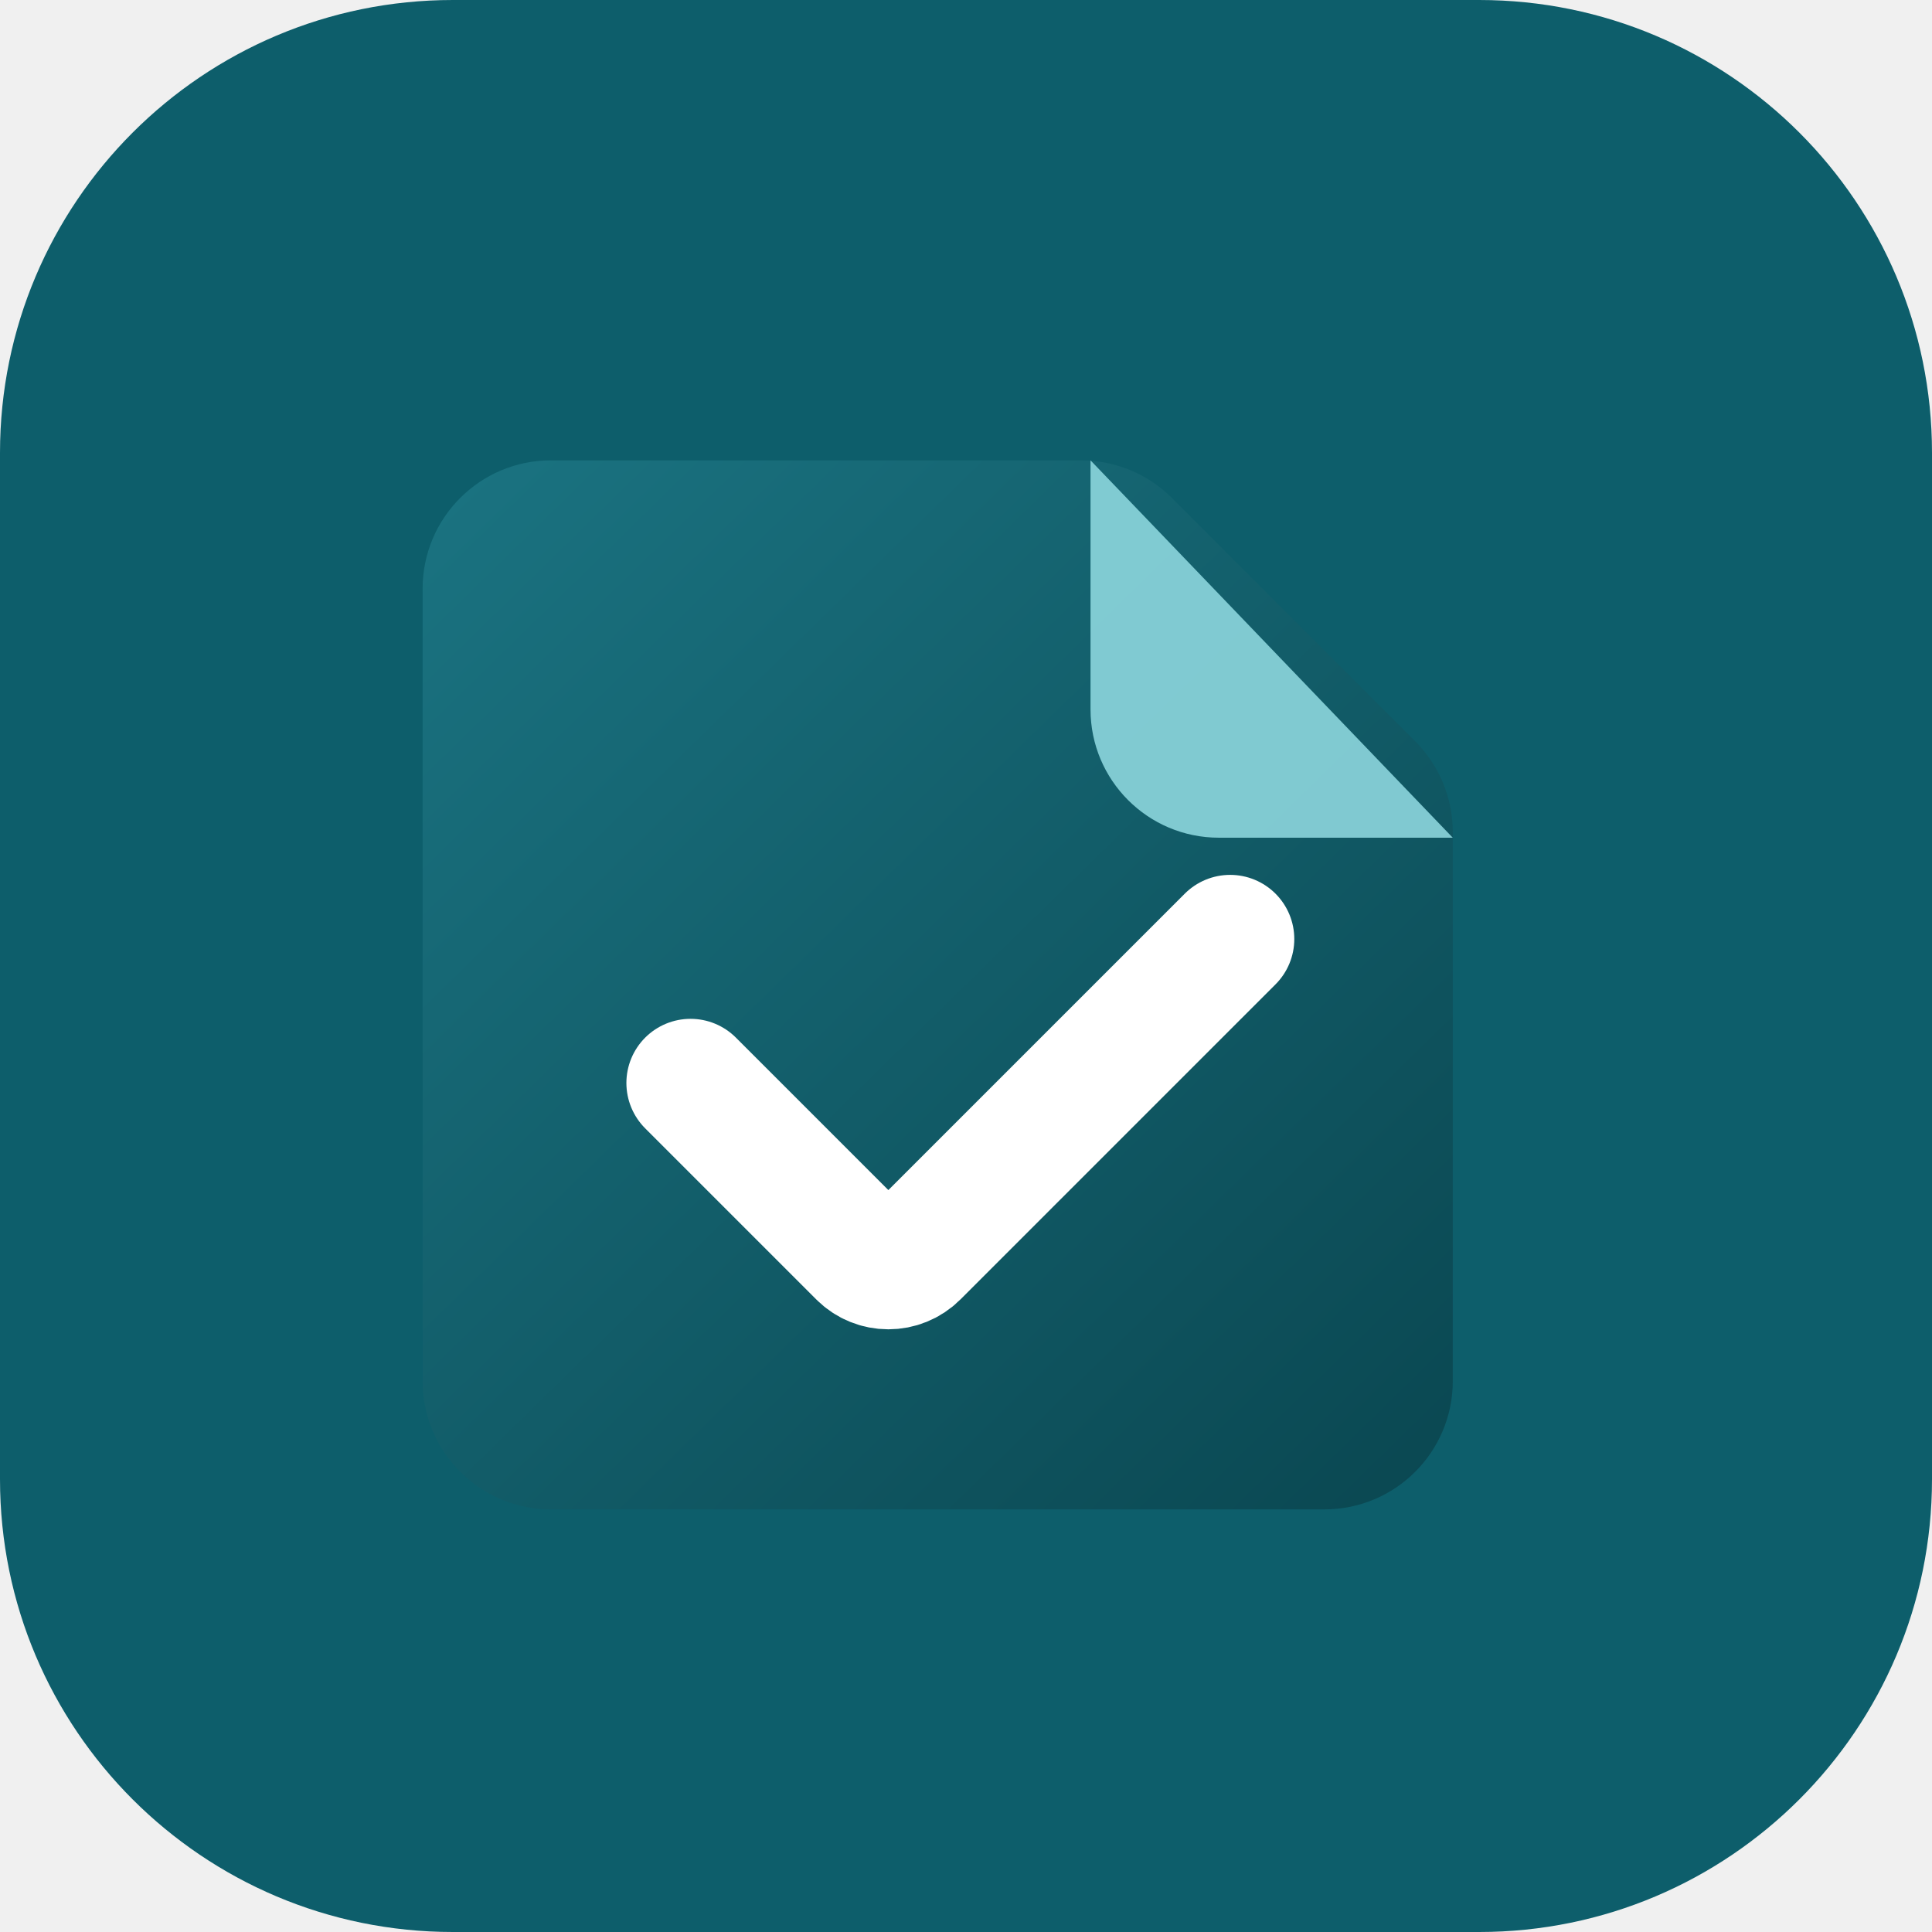
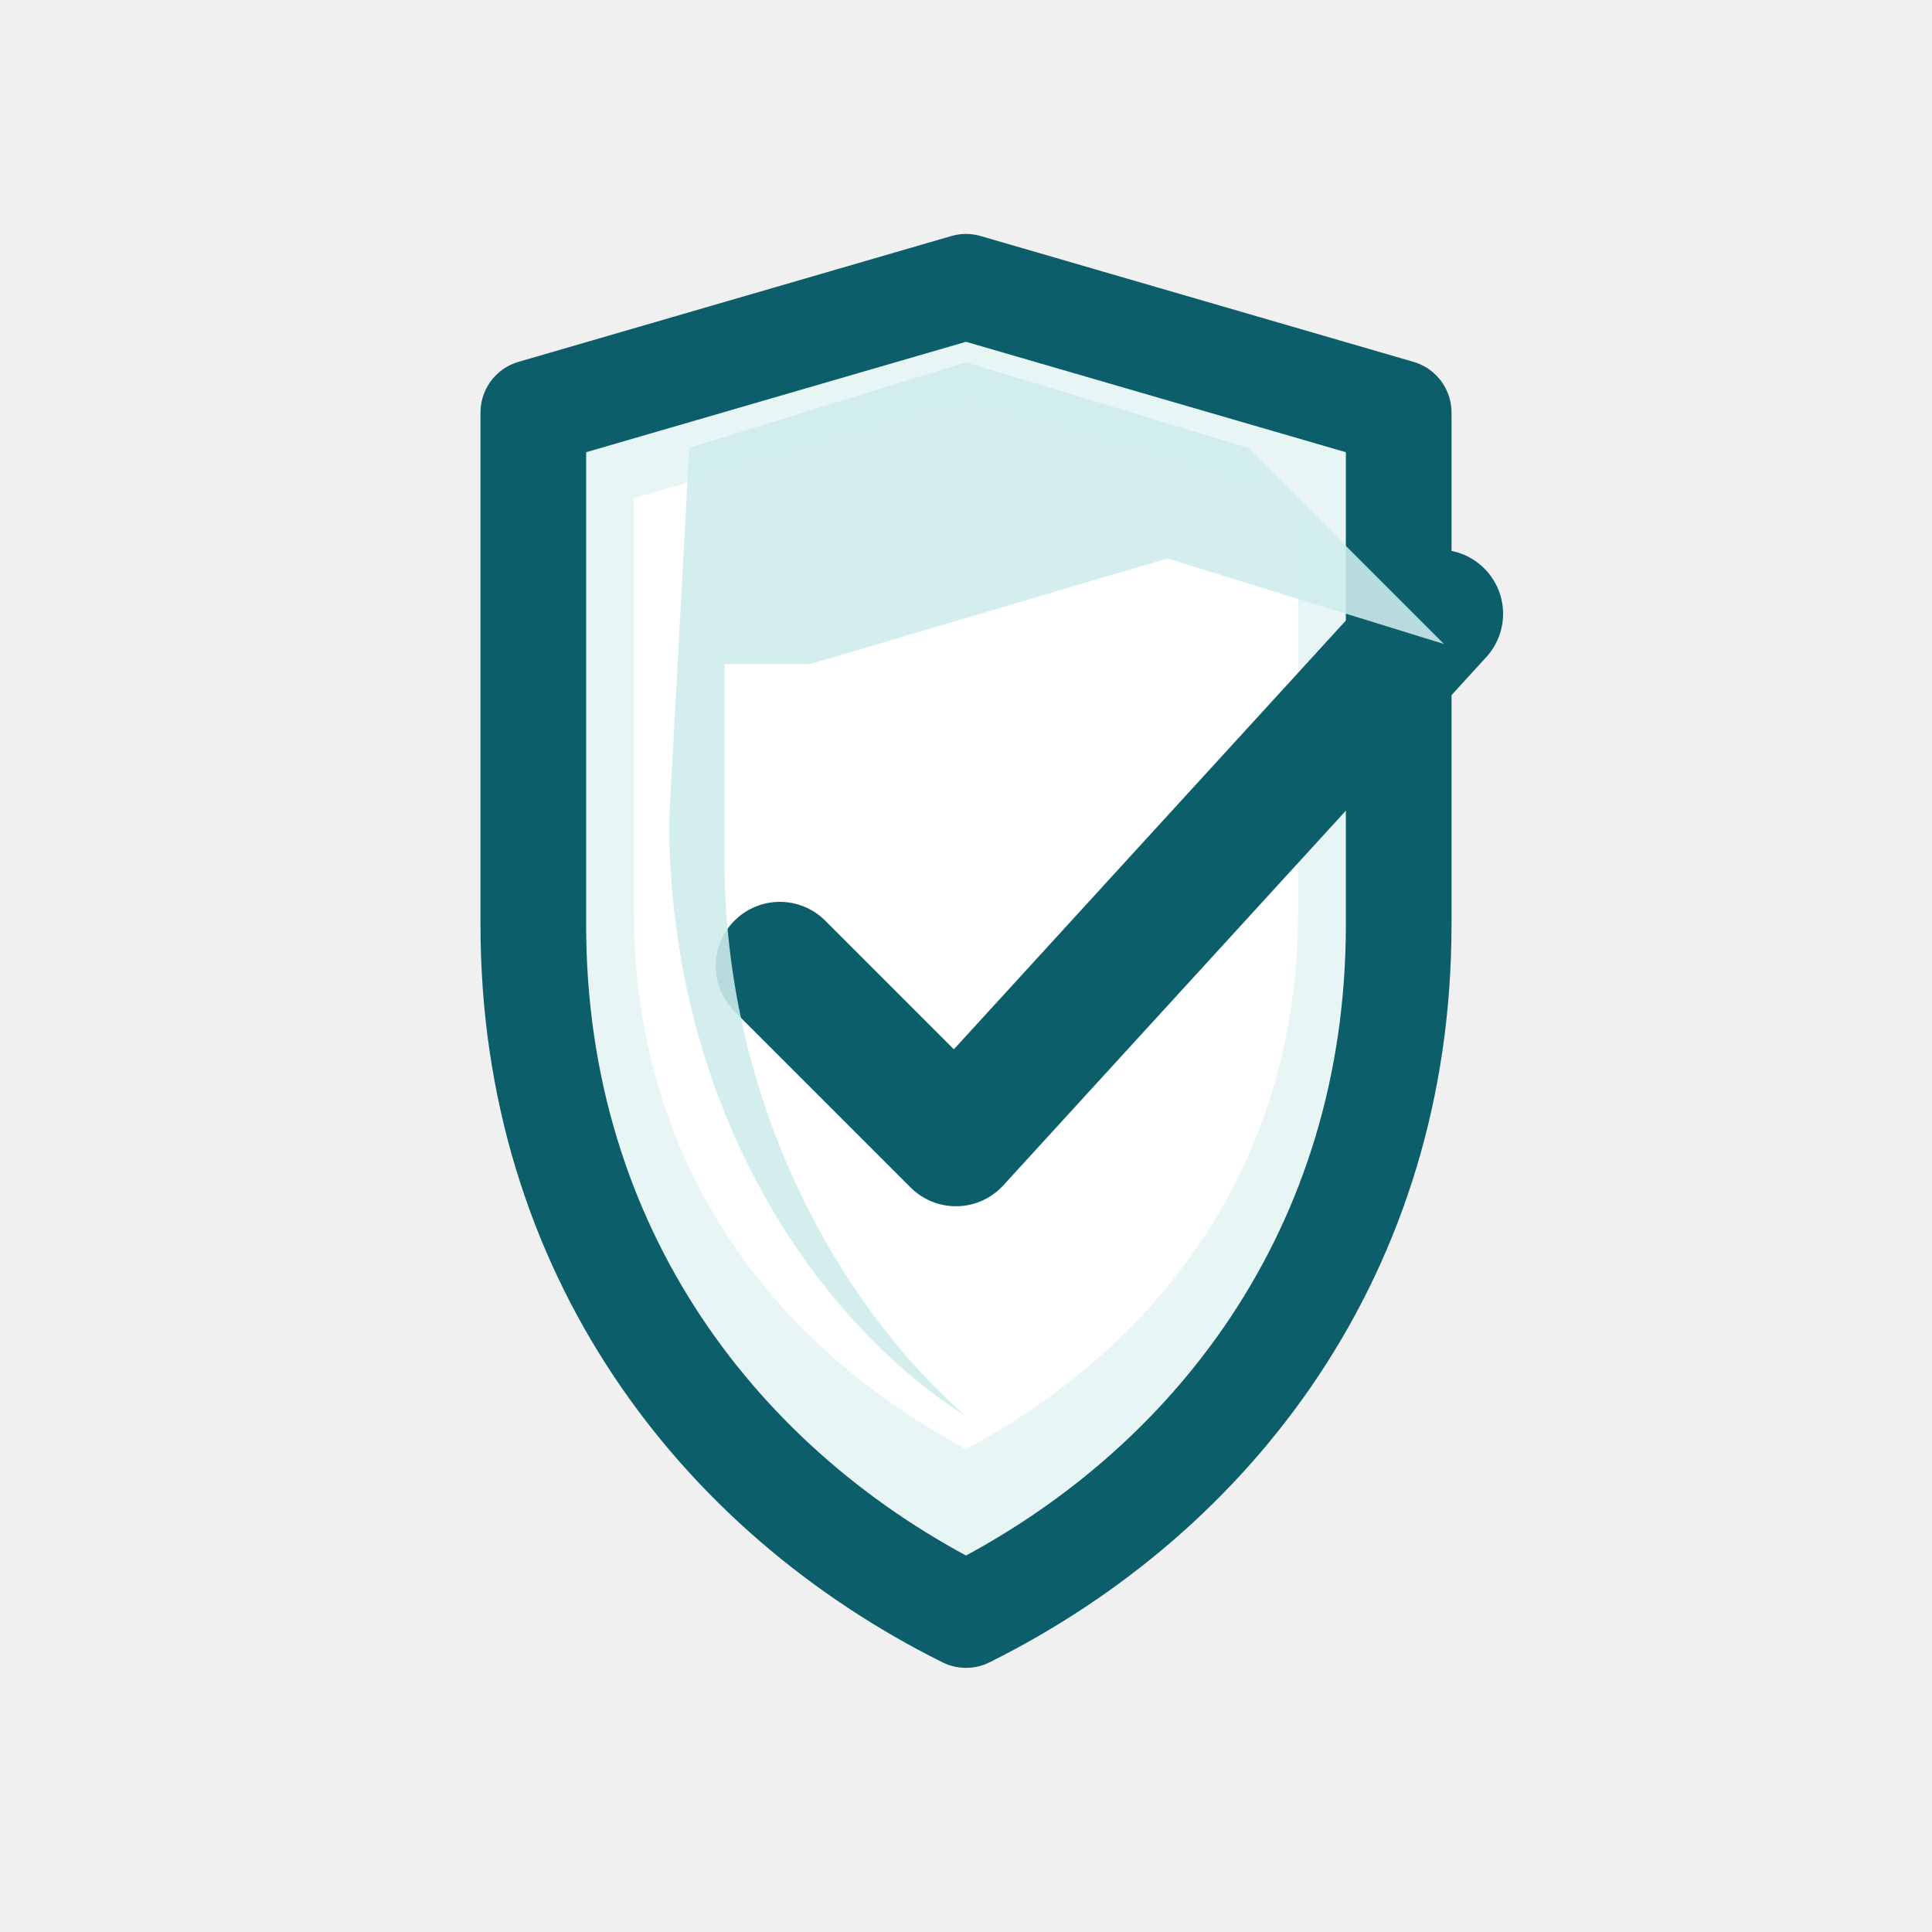
<svg xmlns="http://www.w3.org/2000/svg" width="512" height="512" viewBox="0 0 512 512" fill="none">
-   <rect width="512" height="512" rx="120" fill="#0D5E6B" />
-   <path d="M112 156C112 137.222 127.222 122 146 122H286.515C295.53 122 304.176 125.58 310.55 131.95L375.05 196.45C381.42 202.824 385 211.47 385 220.485V366C385 384.778 369.778 400 351 400H146C127.222 400 112 384.778 112 366V156Z" fill="url(#paint0_linear_5_2)" />
-   <path d="M289 122V188C289 206.778 304.222 222 323 222H385" fill="#8FD9E0" fill-opacity="0.88" />
-   <path d="M183 287L228.353 332.353C232.259 336.259 238.591 336.259 242.496 332.353L326 248.85" stroke="white" stroke-width="34" stroke-linecap="round" stroke-linejoin="round" />
-   <defs>
-     <linearGradient id="paint0_linear_5_2" x1="129" y1="122" x2="392" y2="391" gradientUnits="userSpaceOnUse">
-       <stop stop-color="#1A7280" />
-       <stop offset="1" stop-color="#0A4751" />
-     </linearGradient>
-   </defs>
+   <path d="M256 76L370.667 109.333V245.067C370.667 331.467 321.333 395.467 256 428C190.667 395.467 141.333 331.467 141.333 245.067V109.333L256 76Z" fill="#E7F6F5" />
+   <path d="M256 106.667L344 132V241.734C344 305.867 309.733 355.2 256 384C202.267 355.2 168 305.867 168 241.734V132L256 106.667Z" fill="white" />
+   <path d="M256 76L370.667 109.333V245.067C370.667 331.467 321.333 395.467 256 428C190.667 395.467 141.333 331.467 141.333 245.067V109.333L256 76Z" stroke="#0D5E6B" stroke-width="28" stroke-linejoin="round" />
+   <path d="M206.667 256L253.333 302.667L381.333 162.667" stroke="#0D5E6B" stroke-width="34" stroke-linecap="round" stroke-linejoin="round" />
+   <path d="M214.667 176L309.333 148L382.667 170.667L330.667 118.667L256 96L182.667 118.667L177.333 217.333C177.333 291.467 214.4 348.8 256 375.333C220.267 344 192 289.6 192 228V176H214.667Z" fill="#CFECEC" fill-opacity="0.88" />
</svg>
